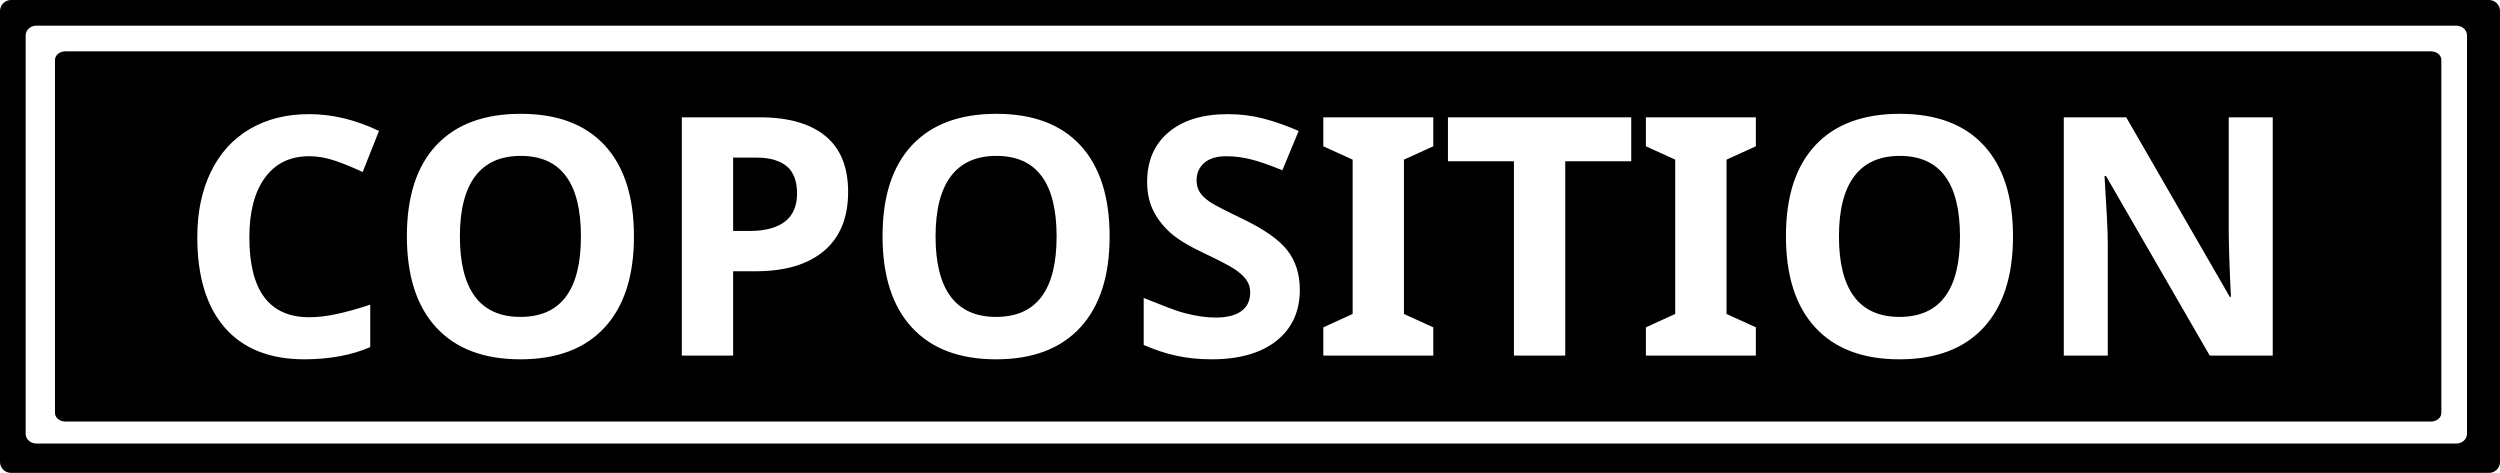
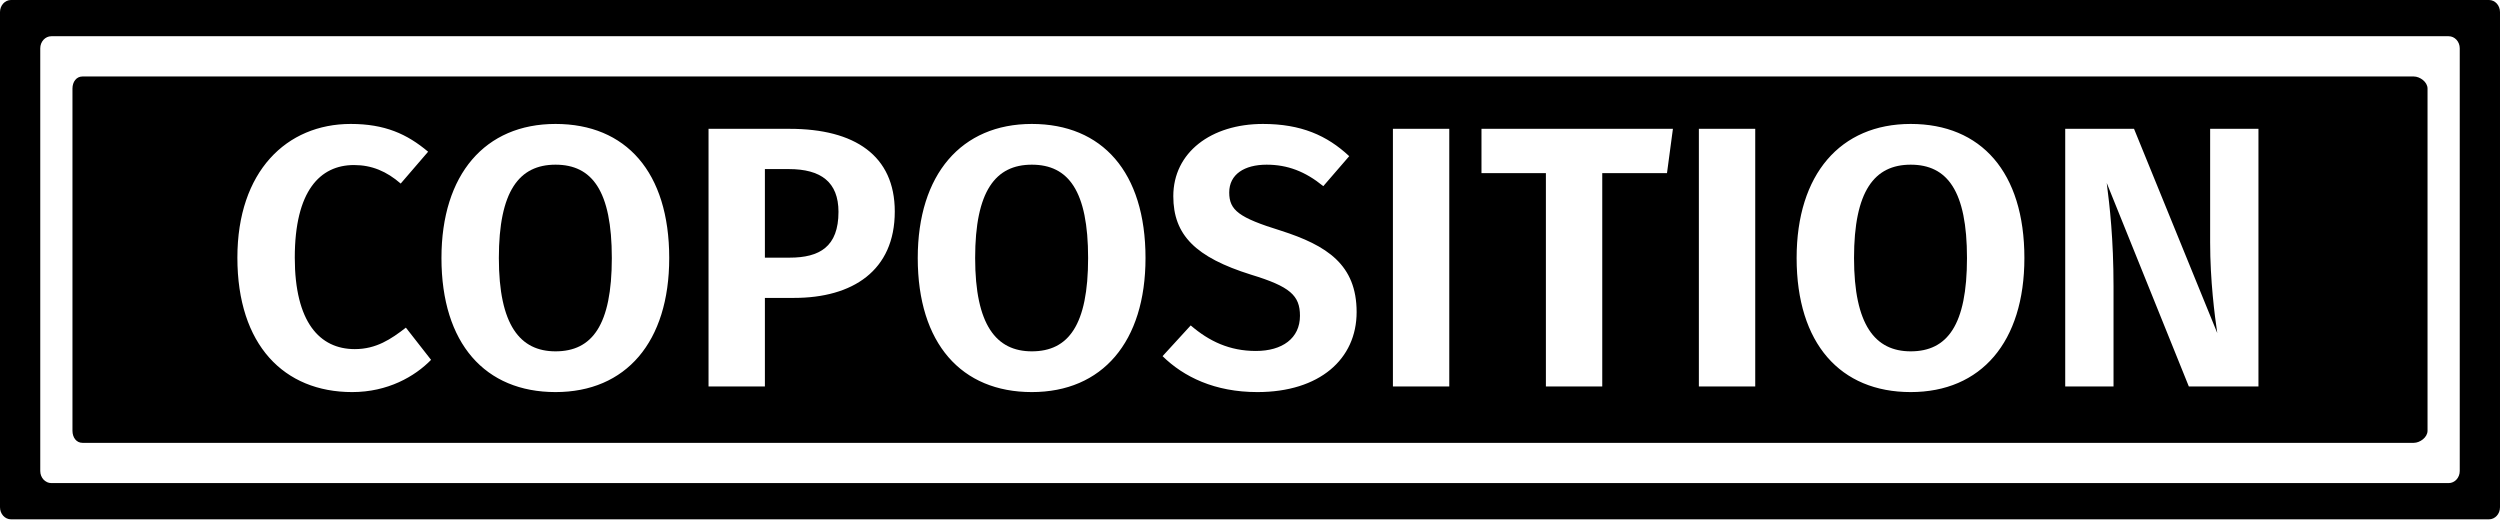
- <svg xmlns="http://www.w3.org/2000/svg" version="1.1" id="Layer_1" x="0px" y="0px" width="682px" height="129px" viewBox="0 0 682 129" enable-background="new 0 0 682 129" xml:space="preserve">
-   <rect display="none" width="682" height="129" />
+ <svg xmlns="http://www.w3.org/2000/svg" version="1.1" id="Layer_1" x="0px" y="0px" width="621px" height="129px" viewBox="0 0 621 129" enable-background="new 0 0 621 129" xml:space="preserve">
+   <path d="M618.269,0H2.731C1.223,0,0,1.343,0,3v123c0,1.657,1.223,3,2.731,3h615.537c1.509,0,2.731-1.343,2.731-3V3  C621,1.343,619.777,0,618.269,0z M611,117c0,1.657-1.238,3-2.748,3H12.748c-1.509,0-2.748-1.343-2.748-3V12c0-1.657,1.239-3,2.748-3  h595.504c1.51,0,2.748,1.343,2.748,3V117z" />
  <g>
-     <g>
-       <g>
-         <path fill="#000000" d="M679,0H3C1.343,0,0,1.344,0,3v123c0,1.657,1.343,3,3,3h676c1.657,0,3-1.343,3-3V3     C682,1.344,680.657,0,679,0z M673,118.349c0,1.464-1.312,2.651-2.931,2.651H9.931C8.312,121,7,119.812,7,118.349V9.651     C7,8.188,8.312,7,9.931,7h660.139C671.688,7,673,8.188,673,9.651V118.349z" />
-       </g>
-     </g>
-     <g>
-       <path fill="#000000" d="M271.821,42.528c-5.489,0-9.627,1.847-12.416,5.541c-2.789,3.693-4.183,9.175-4.183,16.442    c0,7.27,1.379,12.743,4.139,16.421c2.759,3.679,6.882,5.519,12.371,5.519c11.006,0,16.51-7.313,16.51-21.939    C288.242,49.856,282.768,42.528,271.821,42.528z" />
-       <path fill="#000000" d="M518.265,42.528c-5.489,0-9.628,1.847-12.416,5.541c-2.789,3.693-4.184,9.175-4.184,16.442    c0,7.27,1.38,12.743,4.139,16.421c2.76,3.679,6.883,5.519,12.371,5.519c11.007,0,16.51-7.313,16.51-21.939    C534.685,49.856,529.211,42.528,518.265,42.528z" />
-       <path fill="#000000" d="M142.057,42.528c-5.489,0-9.627,1.847-12.416,5.541c-2.789,3.693-4.183,9.175-4.183,16.442    c0,7.27,1.379,12.743,4.139,16.421c2.759,3.679,6.882,5.519,12.371,5.519c11.006,0,16.51-7.313,16.51-21.939    C158.478,49.856,153.004,42.528,142.057,42.528z" />
-       <path fill="#000000" d="M214.793,45.502c-1.765-1.543-4.532-2.502-8.299-2.502H200v20h4.759c4.242,0,7.416-0.994,9.523-2.671    c2.106-1.676,3.16-4.288,3.16-7.492C217.441,49.604,216.558,47.045,214.793,45.502z" />
-       <path fill="#000000" d="M663.137,14H17.864C16.282,14,15,15.052,15,16.349v96.303c0,1.297,1.282,2.349,2.864,2.349h645.273    c1.581,0,2.863-1.052,2.863-2.349V16.349C666,15.052,664.718,14,663.137,14z M84.37,86.54c4.568,0,9.63-1.142,16.63-3.427v11.57    c-5,2.225-11.334,3.337-17.92,3.337c-9.464,0-16.718-2.87-21.731-8.61c-5.014-5.74-7.528-13.98-7.528-24.72    c0-6.765,1.227-12.69,3.69-17.778c2.462-5.088,5.998-8.989,10.611-11.704c4.613-2.714,10.019-4.071,16.219-4.071    c6.319,0,12.667,1.528,19.046,4.583l-4.45,11.215c-2.433-1.157-4.881-2.166-7.343-3.026c-2.463-0.86-4.88-1.291-7.254-1.291    c-5.192,0-9.211,1.951-12.06,5.853s-4.257,9.338-4.257,16.31C68.023,79.286,73.482,86.54,84.37,86.54z M164.931,89.343    c-5.34,5.785-12.994,8.678-22.962,8.678s-17.623-2.893-22.962-8.678c-5.34-5.784-8.01-14.091-8.01-24.92    c0-10.828,2.677-19.098,8.033-24.809c5.354-5.711,13.031-8.566,23.029-8.566c9.998,0,17.645,2.878,22.94,8.633    c5.296,5.756,7.943,14.033,7.943,24.831C172.94,75.281,170.271,83.559,164.931,89.343z M224.806,68.433    C220.43,72.142,214.208,74,206.138,74H200v23h-14V32h21.206c7.891,0,13.891,1.734,18,5.131c4.109,3.396,6.164,8.482,6.164,15.217    C231.37,59.35,229.182,64.725,224.806,68.433z M294.694,89.343c-5.34,5.785-12.994,8.678-22.962,8.678s-17.623-2.893-22.962-8.678    c-5.34-5.784-8.01-14.091-8.01-24.92c0-10.828,2.677-19.098,8.033-24.809c5.354-5.711,13.031-8.566,23.029-8.566    c9.998,0,17.645,2.878,22.94,8.633c5.296,5.756,7.943,14.033,7.943,24.831C302.704,75.281,300.034,83.559,294.694,89.343z     M348.251,92.948c-4.228,3.382-10.201,5.072-17.736,5.072c-6.942,0-12.515-1.305-18.515-3.916V81.289    c5,1.958,8.197,3.337,11.239,4.138c3.04,0.802,5.867,1.202,8.389,1.202c3.026,0,5.37-0.579,6.987-1.735    c1.617-1.157,2.438-2.878,2.438-5.162c0-1.275-0.351-2.41-1.063-3.404c-0.712-0.994-1.755-1.95-3.135-2.87    c-1.379-0.92-4.189-2.389-8.431-4.406c-3.976-1.869-6.957-3.663-8.944-5.385c-1.988-1.72-3.575-3.723-4.761-6.007    c-1.187-2.284-1.78-4.954-1.78-8.011c0-5.755,1.951-10.279,5.852-13.572c3.901-3.293,9.293-4.939,16.176-4.939    c3.382,0,6.609,0.4,9.679,1.201s6.281,1.929,9.635,3.382l-4.451,10.725c-3.471-1.424-6.341-2.417-8.61-2.981    c-2.27-0.562-4.502-0.846-6.697-0.846c-2.611,0-4.614,0.609-6.008,1.825c-1.395,1.217-2.091,2.804-2.091,4.762    c0,1.217,0.282,2.276,0.845,3.182s1.461,1.78,2.692,2.625c1.231,0.846,4.146,2.366,8.745,4.562    c6.082,2.908,10.25,5.822,12.504,8.744c2.255,2.923,3.382,6.505,3.382,10.747C354.592,84.938,352.479,89.565,348.251,92.948z     M391,39.903l-8,3.648v42.098l8,3.649V97h-30v-7.701l8-3.649V43.552l-8-3.648V32h30V39.903z M445,44h-18v53h-14V44h-18V32h50V44z     M479,39.903l-8,3.648v42.098l8,3.649V97h-30v-7.701l8-3.649V43.552l-8-3.648V32h30V39.903z M541.138,89.343    c-5.34,5.785-12.994,8.678-22.963,8.678c-9.968,0-17.622-2.893-22.962-8.678c-5.34-5.784-8.01-14.091-8.01-24.92    c0-10.828,2.677-19.098,8.032-24.809c5.354-5.711,13.031-8.566,23.029-8.566c9.997,0,17.644,2.878,22.939,8.633    c5.296,5.756,7.943,14.033,7.943,24.831C549.147,75.281,546.478,83.559,541.138,89.343z M620,97h-17.185l-28.303-49h-0.4    C574.676,57,575,62.807,575,66.515V97h-12V32h17.031l28.258,49h0.312C608.155,72,608,66.366,608,62.865V32h12V97z" />
-     </g>
+     <path d="M256.303,40.906c-9.016,0-14.076,6.532-14.076,23.184c0,16.65,5.244,23.183,14.076,23.183   c9.107,0,13.983-6.532,13.983-23.183C270.286,47.438,265.411,40.906,256.303,40.906z" />
+     <path d="M474.616,40.906c-9.016,0-14.075,6.532-14.075,23.184c0,16.65,5.244,23.183,14.075,23.183   c9.107,0,13.983-6.532,13.983-23.183C488.6,47.438,483.724,40.906,474.616,40.906z" />
+     <path d="M137.993,40.906c-9.016,0-14.076,6.532-14.076,23.184c0,16.65,5.244,23.183,14.076,23.183   c9.107,0,13.983-6.532,13.983-23.183C151.976,47.438,147.101,40.906,137.993,40.906z" />
+     <path d="M195.953,42H190v22h6.137c7.452,0,12.143-2.721,12.143-11.369C208.28,45.18,203.865,42,195.953,42z" />
+     <path d="M599.588,19H20.473C18.964,19,18,20.343,18,22v85c0,1.657,0.964,3,2.473,3h579.115c1.509,0,3.412-1.343,3.412-3V22   C603,20.343,601.097,19,599.588,19z M87.484,97.392c-16.927,0-28.519-11.684-28.519-33.394c0-21.436,12.235-33.211,28.151-33.211   c8.463,0,13.983,2.484,19.227,6.9l-6.808,7.911c-3.496-3.036-7.176-4.601-11.592-4.601c-8.463,0-14.719,6.44-14.719,23   c0,16.007,6.164,22.723,14.903,22.723c5.336,0,9.016-2.484,12.695-5.336l6.256,8.004C103.031,93.528,96.315,97.392,87.484,97.392z    M137.993,97.392c-17.479,0-28.335-12.051-28.335-33.302c0-20.791,10.855-33.303,28.335-33.303   c17.479,0,28.242,11.959,28.242,33.303C166.235,84.973,155.472,97.392,137.993,97.392z M197.241,74H190v22h-14V32h20.137   c16.191,0,26.126,6.648,26.126,20.539C222.264,67.259,211.776,74,197.241,74z M256.303,97.392   c-17.479,0-28.335-12.051-28.335-33.302c0-20.791,10.855-33.303,28.335-33.303c17.479,0,28.242,11.959,28.242,33.303   C284.545,84.973,273.782,97.392,256.303,97.392z M312.332,97.392c-10.579,0-18.307-3.771-23.551-8.923l6.992-7.636   c4.6,3.955,9.66,6.348,16.191,6.348s10.947-3.128,10.947-8.74c0-5.06-2.484-7.268-12.144-10.211   c-13.799-4.323-19.319-9.844-19.319-19.503c0-10.855,9.384-17.939,22.263-17.939c9.476,0,15.916,2.852,21.435,8.004l-6.439,7.451   c-4.508-3.68-8.924-5.336-14.076-5.336c-5.52,0-9.292,2.393-9.292,6.9c0,4.416,2.392,6.256,12.788,9.475   c11.5,3.681,18.859,8.465,18.859,20.239C336.987,89.204,327.788,97.392,312.332,97.392z M360,96h-14V32h14V96z M414.081,43H398v53   h-14V43h-16V32h47.553L414.081,43z M436,96h-14V32h14V96z M474.616,97.392c-17.479,0-28.334-12.051-28.334-33.302   c0-20.791,10.855-33.303,28.334-33.303c17.479,0,28.243,11.959,28.243,33.303C502.859,84.973,492.096,97.392,474.616,97.392z    M561,96h-17.293l-20.393-50.546C524.05,51.158,525,59.398,525,71.173V96h-12V32h17.092l20.678,50.727   c-0.645-4.323-1.77-13.025-1.77-22.501V32h12V96z" />
  </g>
</svg>
